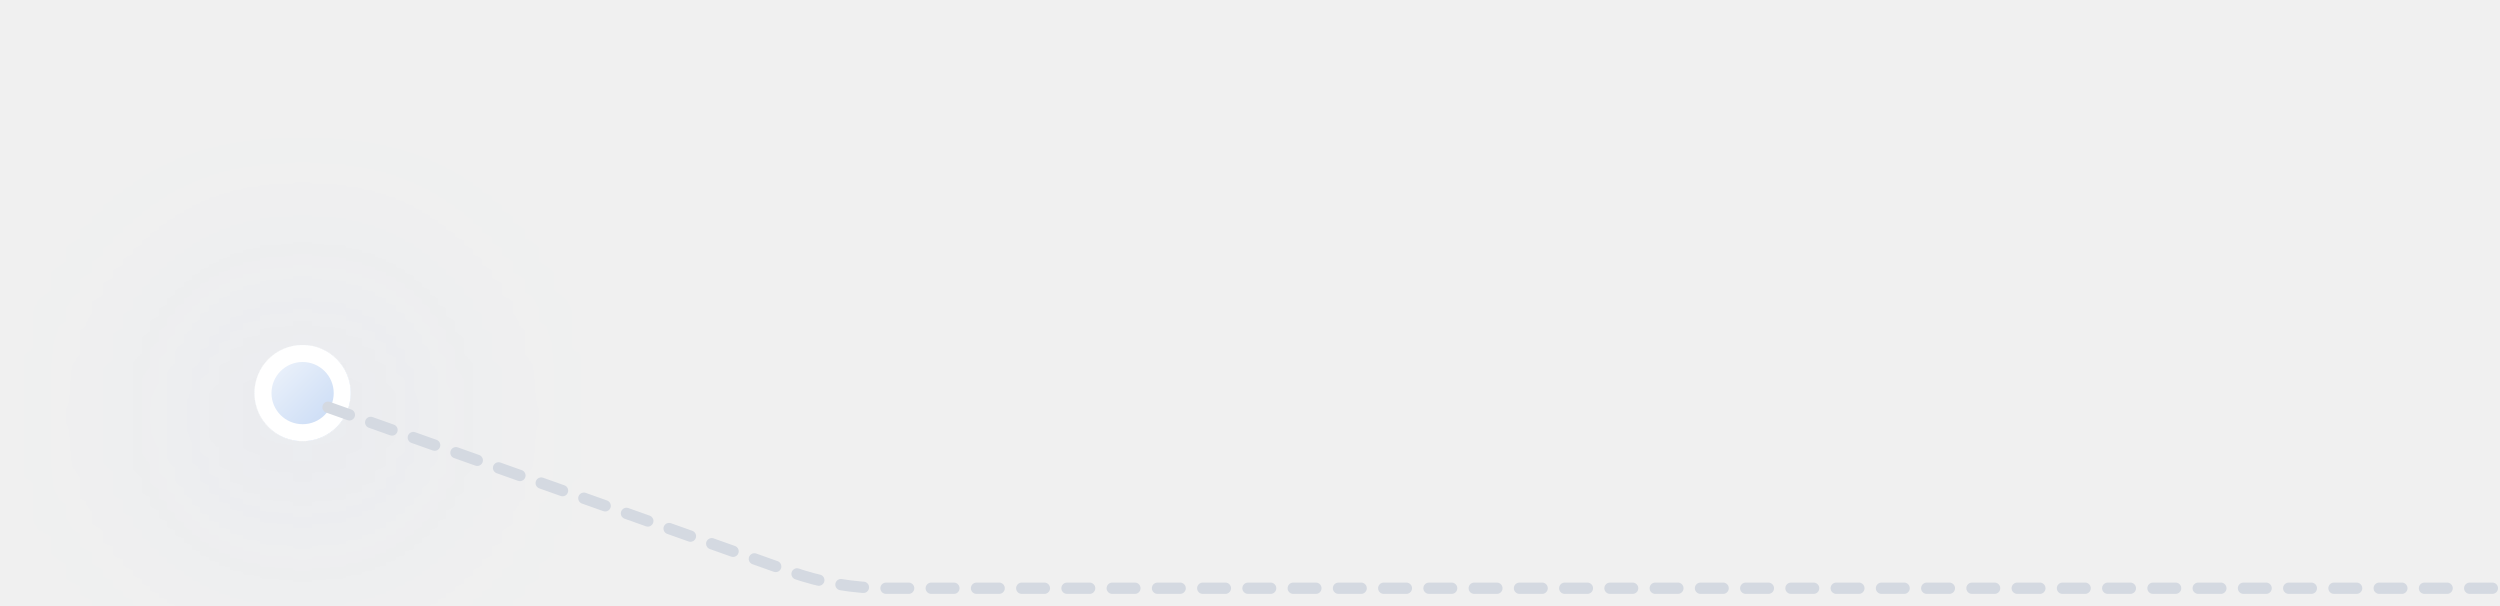
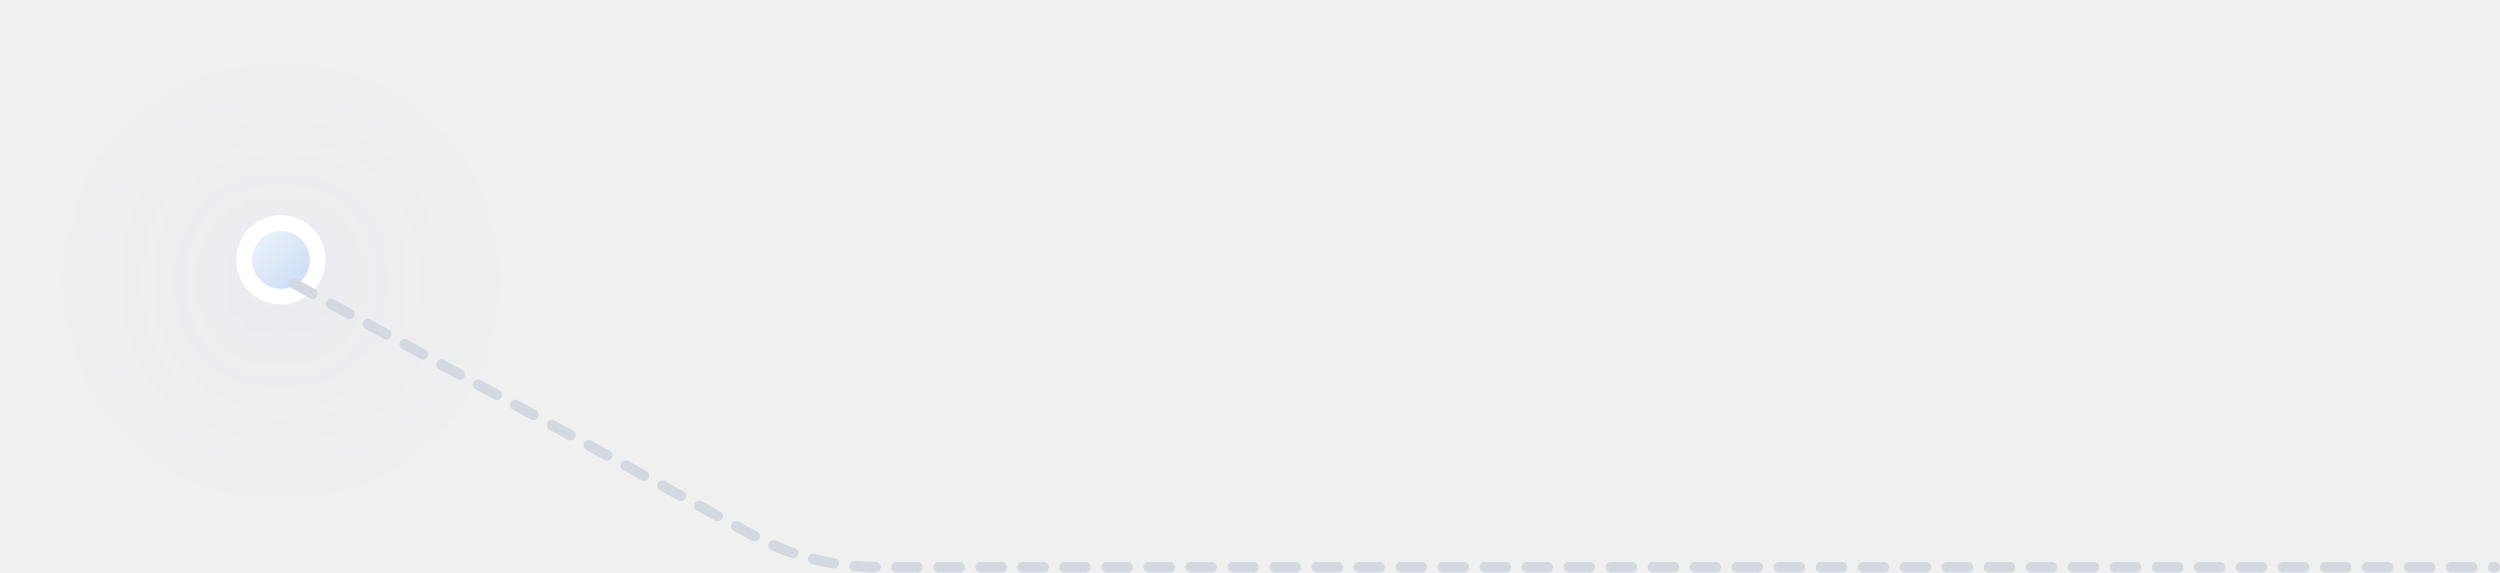
- <svg xmlns="http://www.w3.org/2000/svg" width="442" height="107" viewBox="0 0 442 67" fill="none">
-   <g filter="url(#filter0_d_84_83)">
-     <circle cx="53.5" cy="49.5" r="8.5" fill="url(#paint0_linear_84_83)" />
+ <svg xmlns="http://www.w3.org/2000/svg" width="476" height="109" viewBox="0 0 476 109" fill="none">
+   <g filter="url(#filter0_d_309_434)">
+     <circle cx="53.5" cy="49.5" r="8.5" fill="url(#paint0_linear_309_434)" />
    <circle cx="53.5" cy="49.5" r="7" stroke="white" stroke-width="3" />
  </g>
-   <path d="M58 52L139.833 81.108C145.213 83.022 150.88 84 156.59 84H441" stroke="#D4D9E1" stroke-width="2" stroke-linecap="round" stroke-dasharray="4 4" />
+   <path d="M56 54L143.182 101.835C150.554 105.88 158.826 108 167.234 108H475" stroke="#D4D9E1" stroke-width="2" stroke-linecap="round" stroke-dasharray="4 4" />
  <defs>
-     <filter id="filter0_d_84_83" x="0" y="0" width="107" height="107" filterUnits="userSpaceOnUse" color-interpolation-filters="sRGB">
+     <filter id="filter0_d_309_434" x="0" y="0" width="107" height="107" filterUnits="userSpaceOnUse" color-interpolation-filters="sRGB">
      <feFlood flood-opacity="0" result="BackgroundImageFix" />
      <feColorMatrix in="SourceAlpha" type="matrix" values="0 0 0 0 0 0 0 0 0 0 0 0 0 0 0 0 0 0 127 0" result="hardAlpha" />
      <feOffset dy="4" />
      <feGaussianBlur stdDeviation="22.5" />
      <feComposite in2="hardAlpha" operator="out" />
      <feColorMatrix type="matrix" values="0 0 0 0 0.404 0 0 0 0 0.561 0 0 0 0 0.957 0 0 0 0.45 0" />
-       <feBlend mode="normal" in2="BackgroundImageFix" result="effect1_dropShadow_84_83" />
-       <feBlend mode="normal" in="SourceGraphic" in2="effect1_dropShadow_84_83" result="shape" />
+       <feBlend mode="normal" in2="BackgroundImageFix" result="effect1_dropShadow_309_434" />
+       <feBlend mode="normal" in="SourceGraphic" in2="effect1_dropShadow_309_434" result="shape" />
    </filter>
-     <linearGradient id="paint0_linear_84_83" x1="45" y1="41" x2="62" y2="58" gradientUnits="userSpaceOnUse">
+     <linearGradient id="paint0_linear_309_434" x1="45" y1="41" x2="62" y2="58" gradientUnits="userSpaceOnUse">
      <stop stop-color="#F7F9FC" />
      <stop offset="1" stop-color="#C0D5F4" />
    </linearGradient>
  </defs>
</svg>
